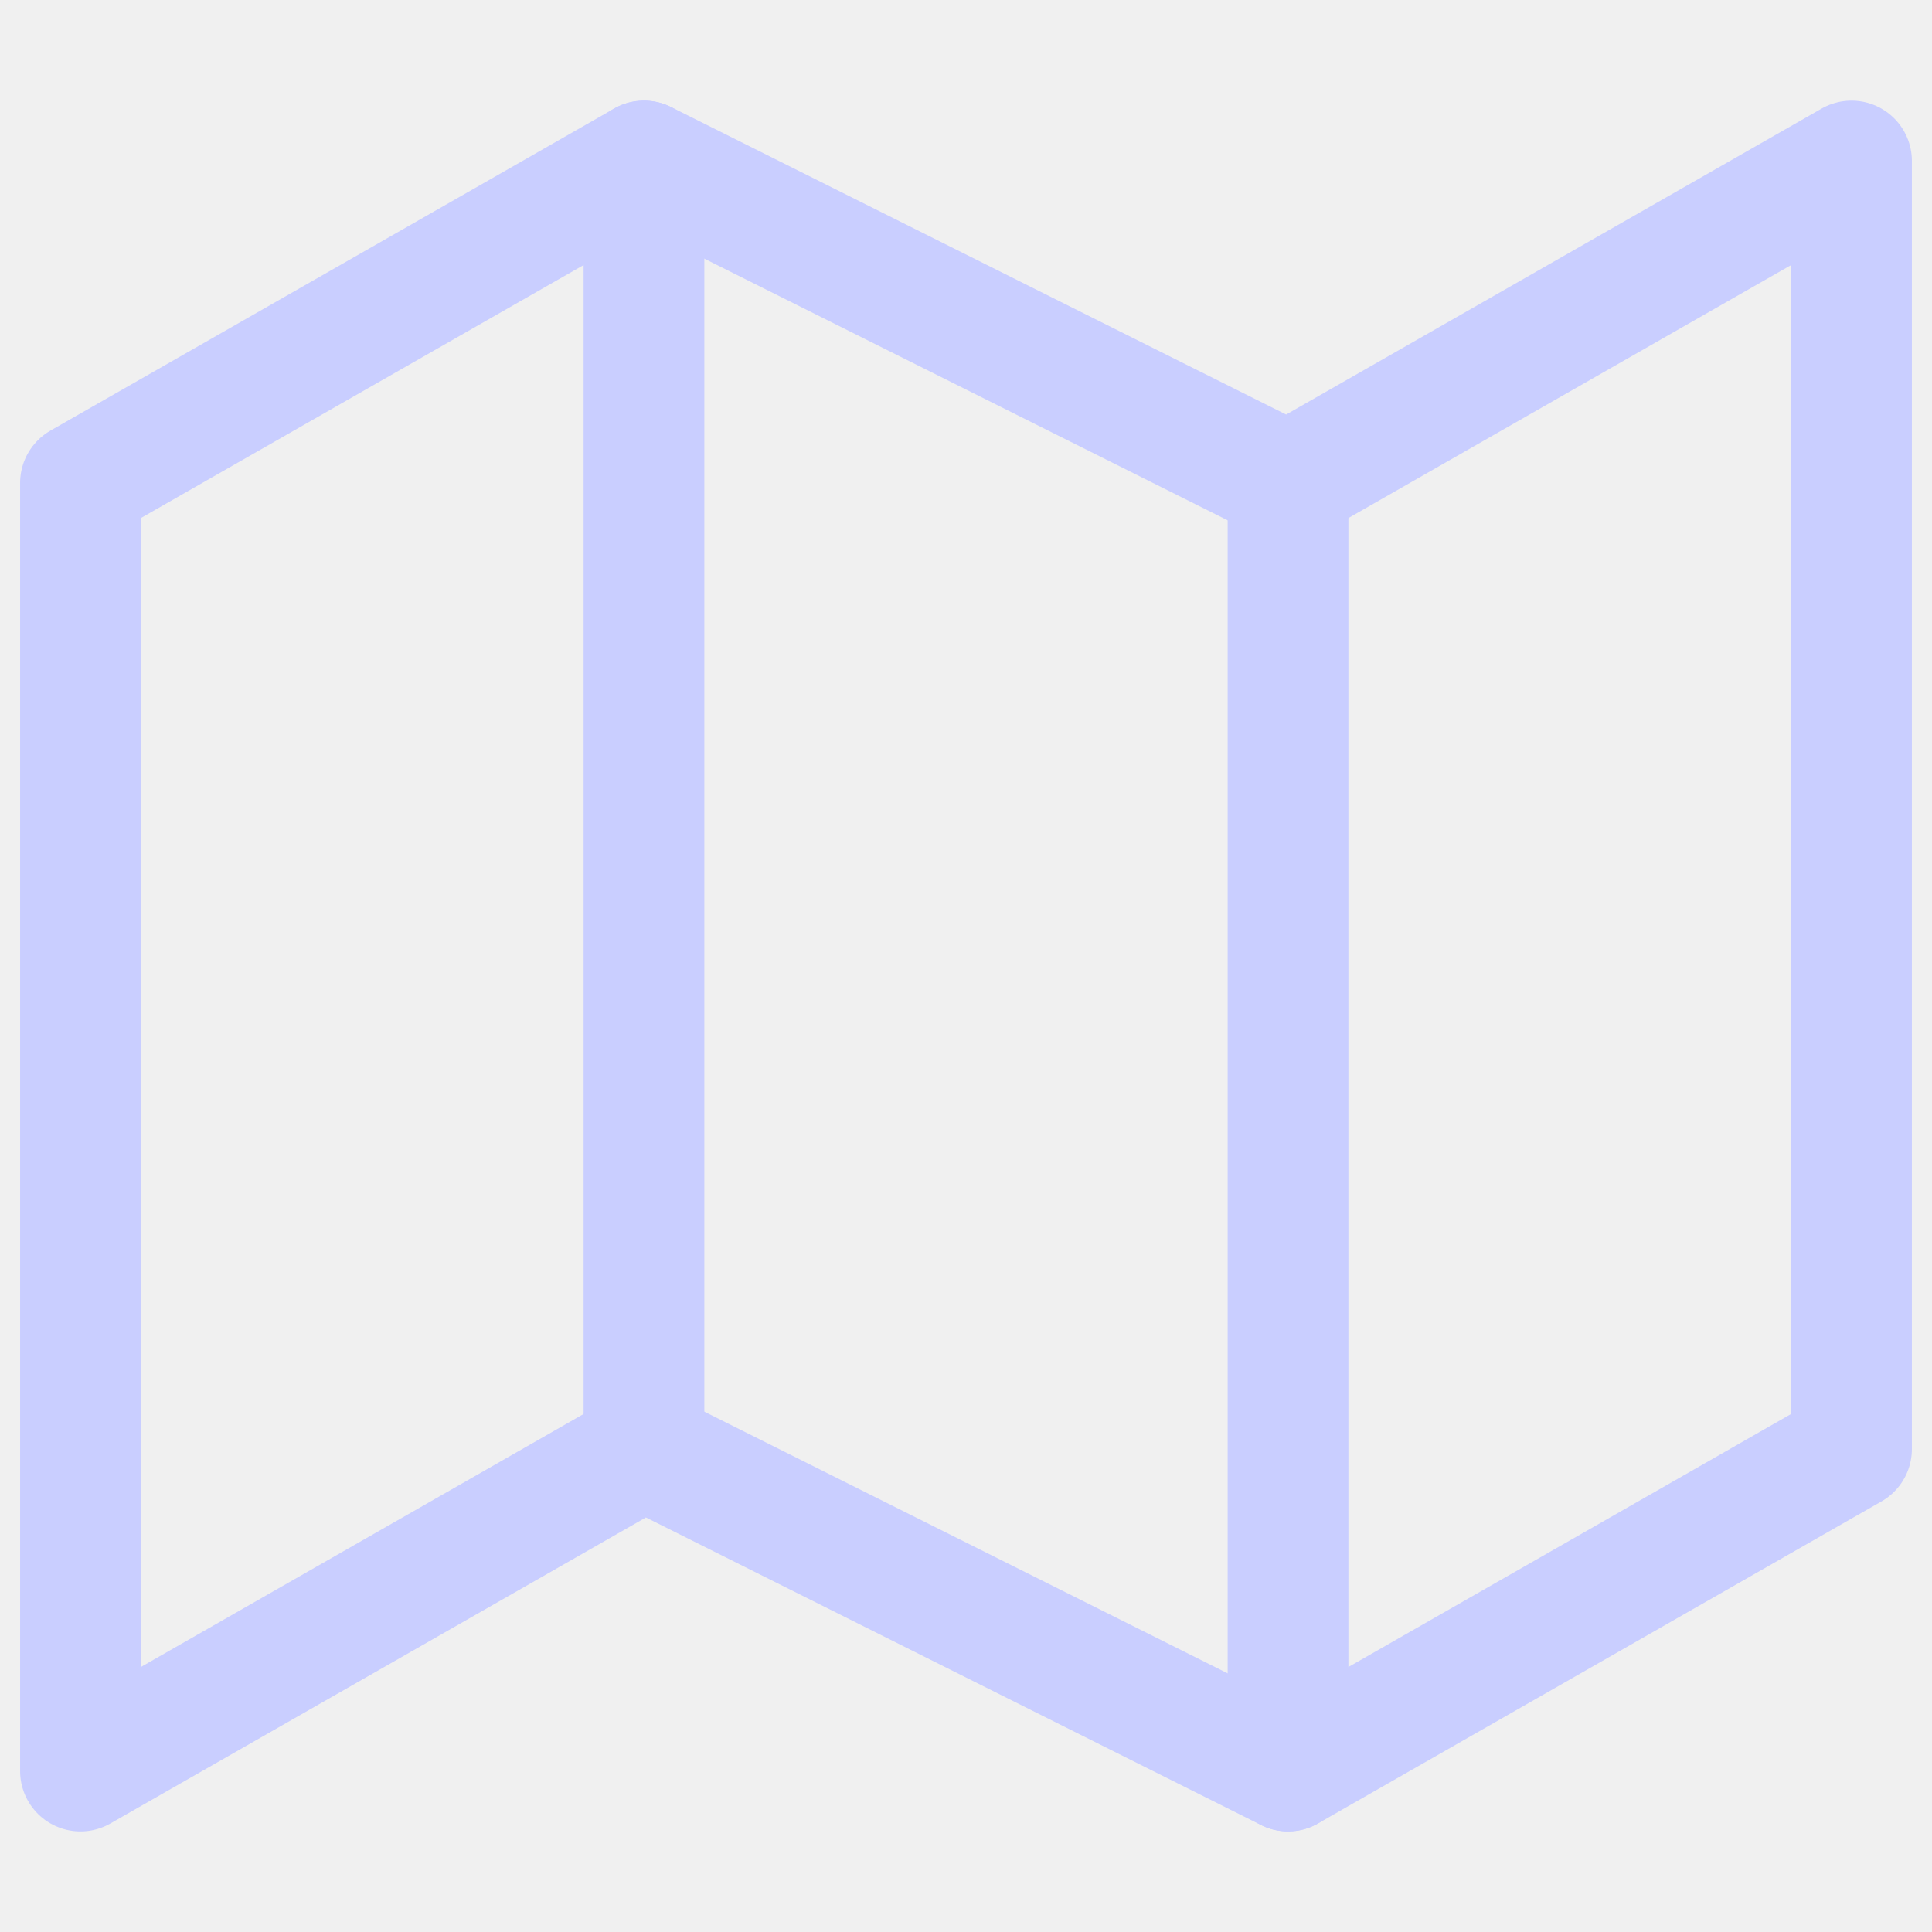
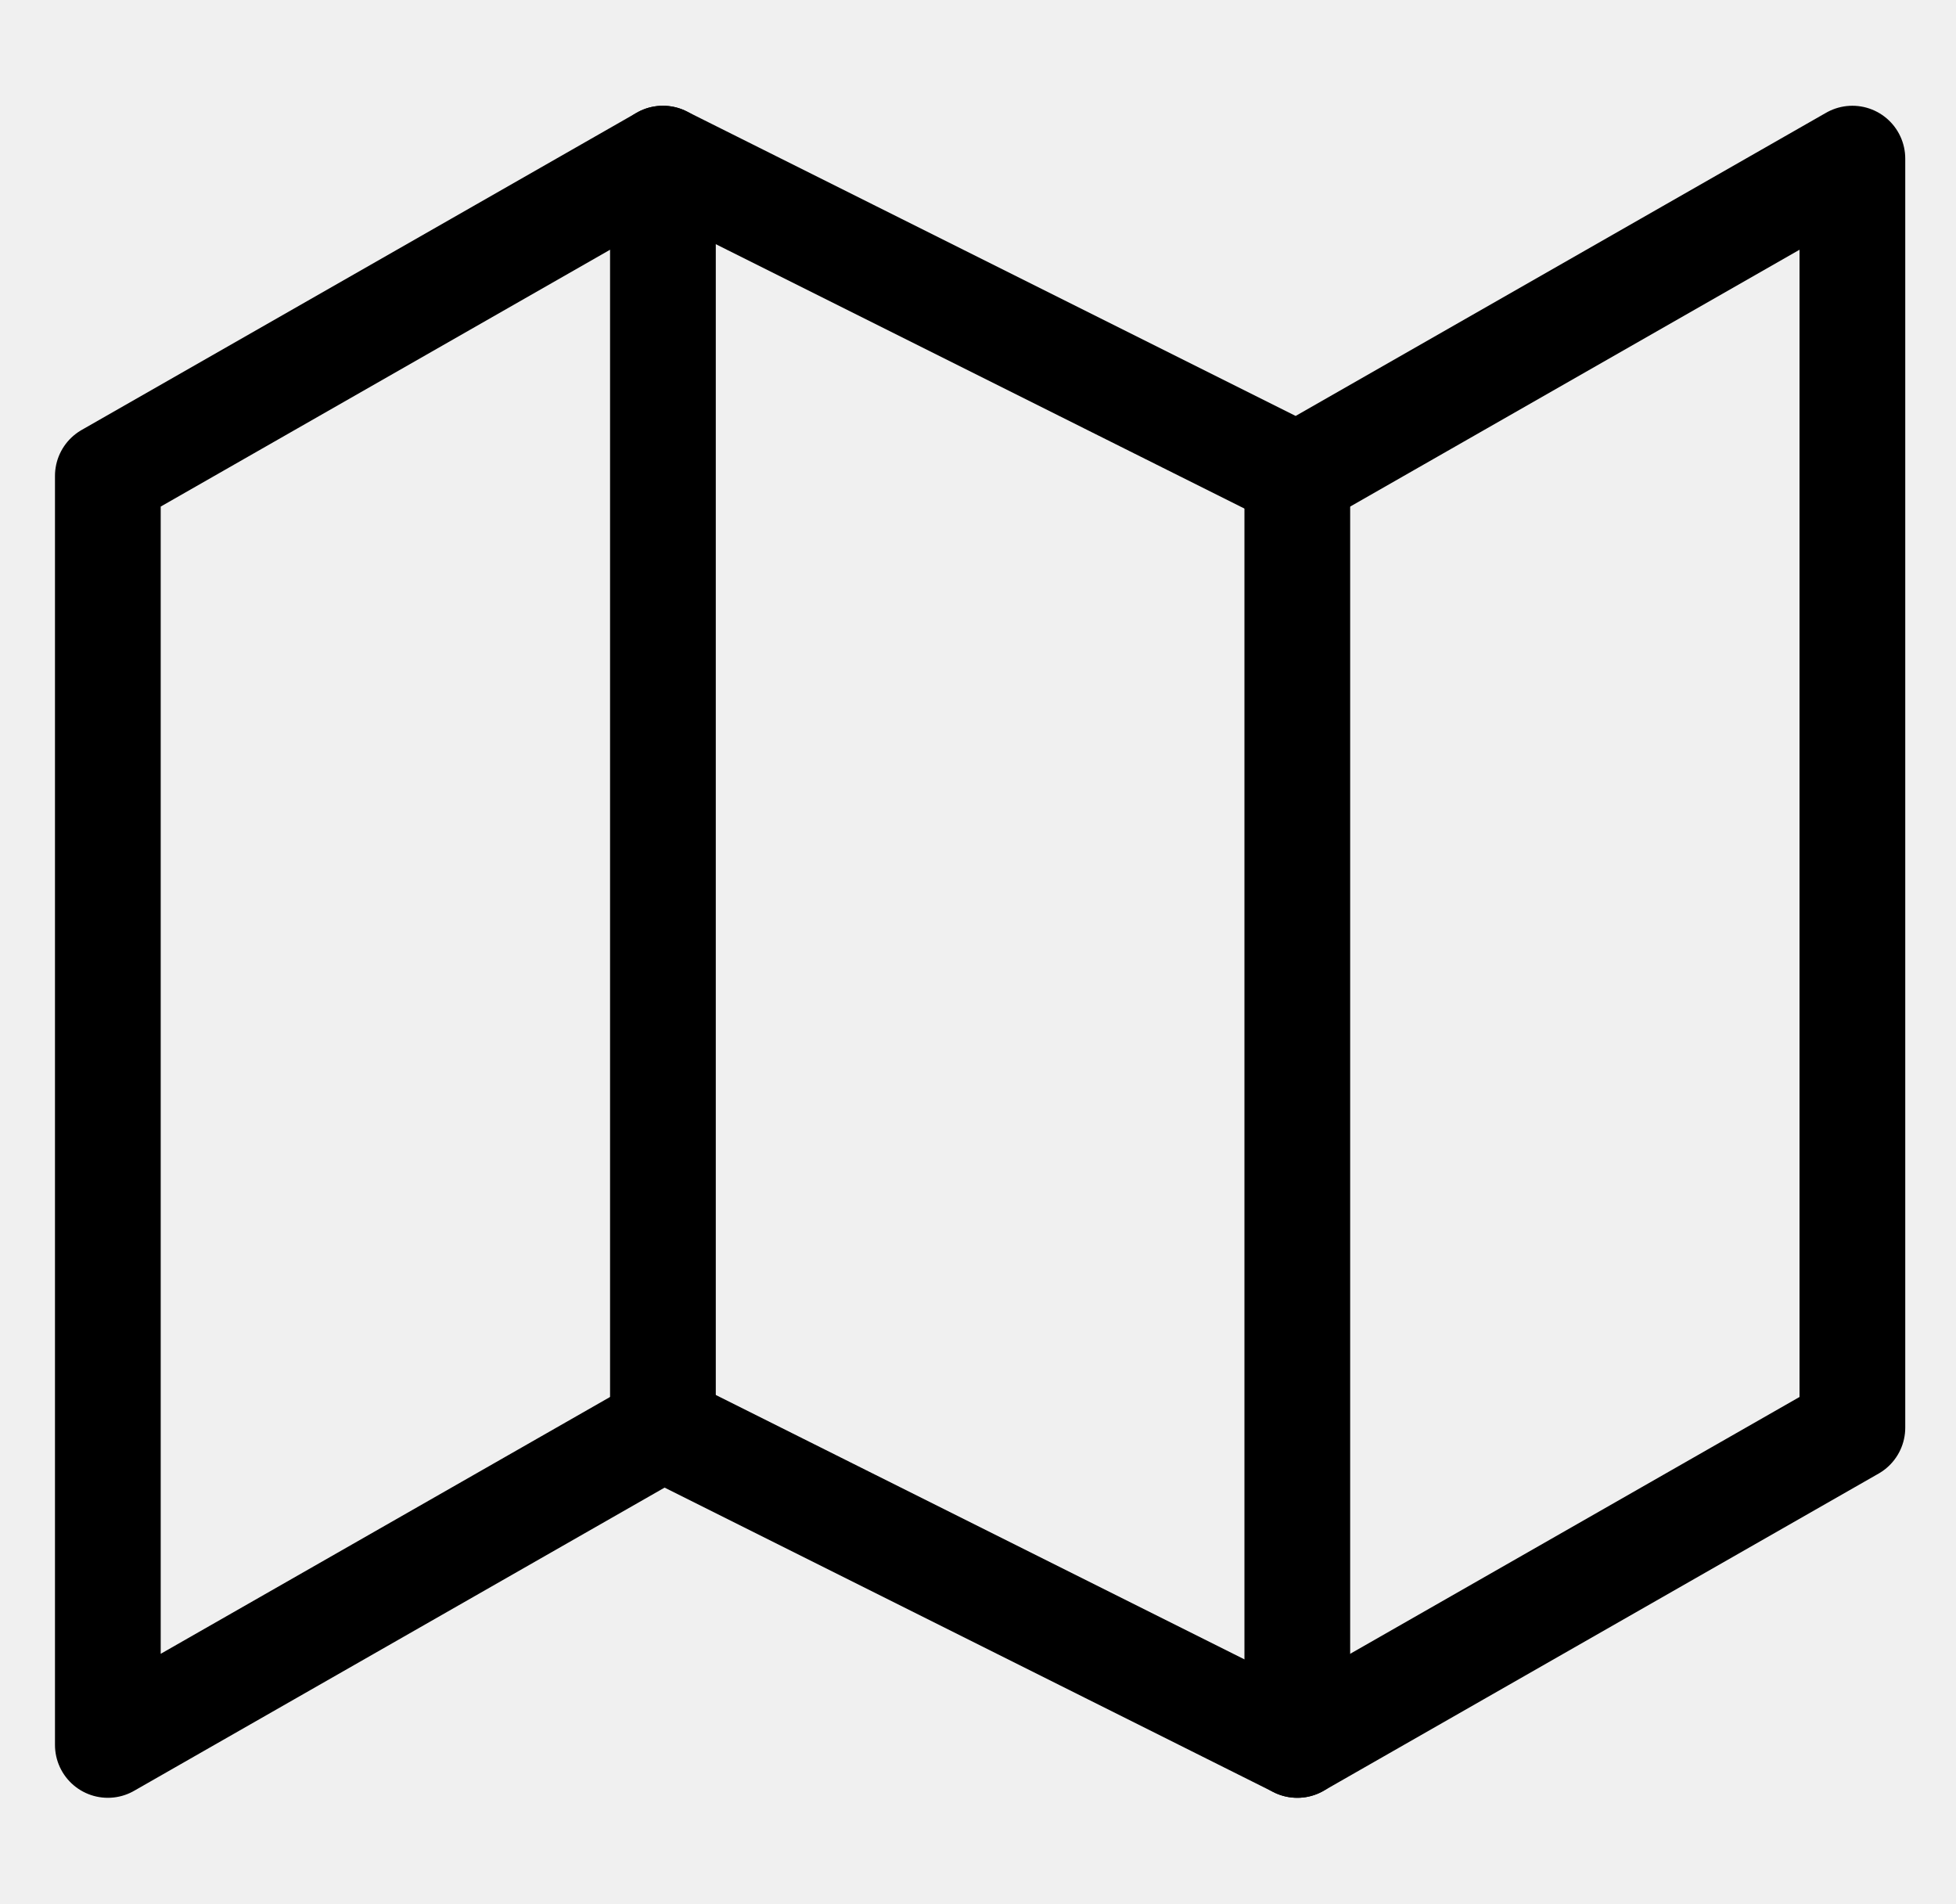
- <svg xmlns="http://www.w3.org/2000/svg" width="32" height="32" viewBox="0 0 32 32" fill="none">
-   <path d="M1.333 8V29.334L10.667 24L21.334 29.334L30.667 24V2.667L21.334 8L10.667 2.667L1.333 8Z" stroke="#C9CEFF" stroke-width="2" stroke-linecap="round" stroke-linejoin="round" />
-   <path d="M10.666 2.667V24" stroke="#C9CEFF" stroke-width="2" stroke-linecap="round" stroke-linejoin="round" />
-   <path d="M21.334 8V29.333" stroke="#C9CEFF" stroke-width="2" stroke-linecap="round" stroke-linejoin="round" />
+ <svg xmlns="http://www.w3.org/2000/svg" width="37" height="36" viewBox="0 0 37 36" fill="none">
+   <g clip-path="url(#clip0_224_943)">
+     <path d="M2.04 9V33L12.54 27L24.54 33L35.04 27V3L24.54 9L12.54 3L2.04 9Z" stroke="black" stroke-width="2" stroke-linecap="round" stroke-linejoin="round" />
+     <path d="M12.54 3V27" stroke="black" stroke-width="2" stroke-linecap="round" stroke-linejoin="round" />
+     <path d="M24.54 9V33" stroke="black" stroke-width="2" stroke-linecap="round" stroke-linejoin="round" />
+   </g>
+   <defs>
+     <clipPath id="clip0_224_943">
+       <rect width="36" height="36" fill="white" transform="translate(0.540039)" />
+     </clipPath>
+   </defs>
</svg>
